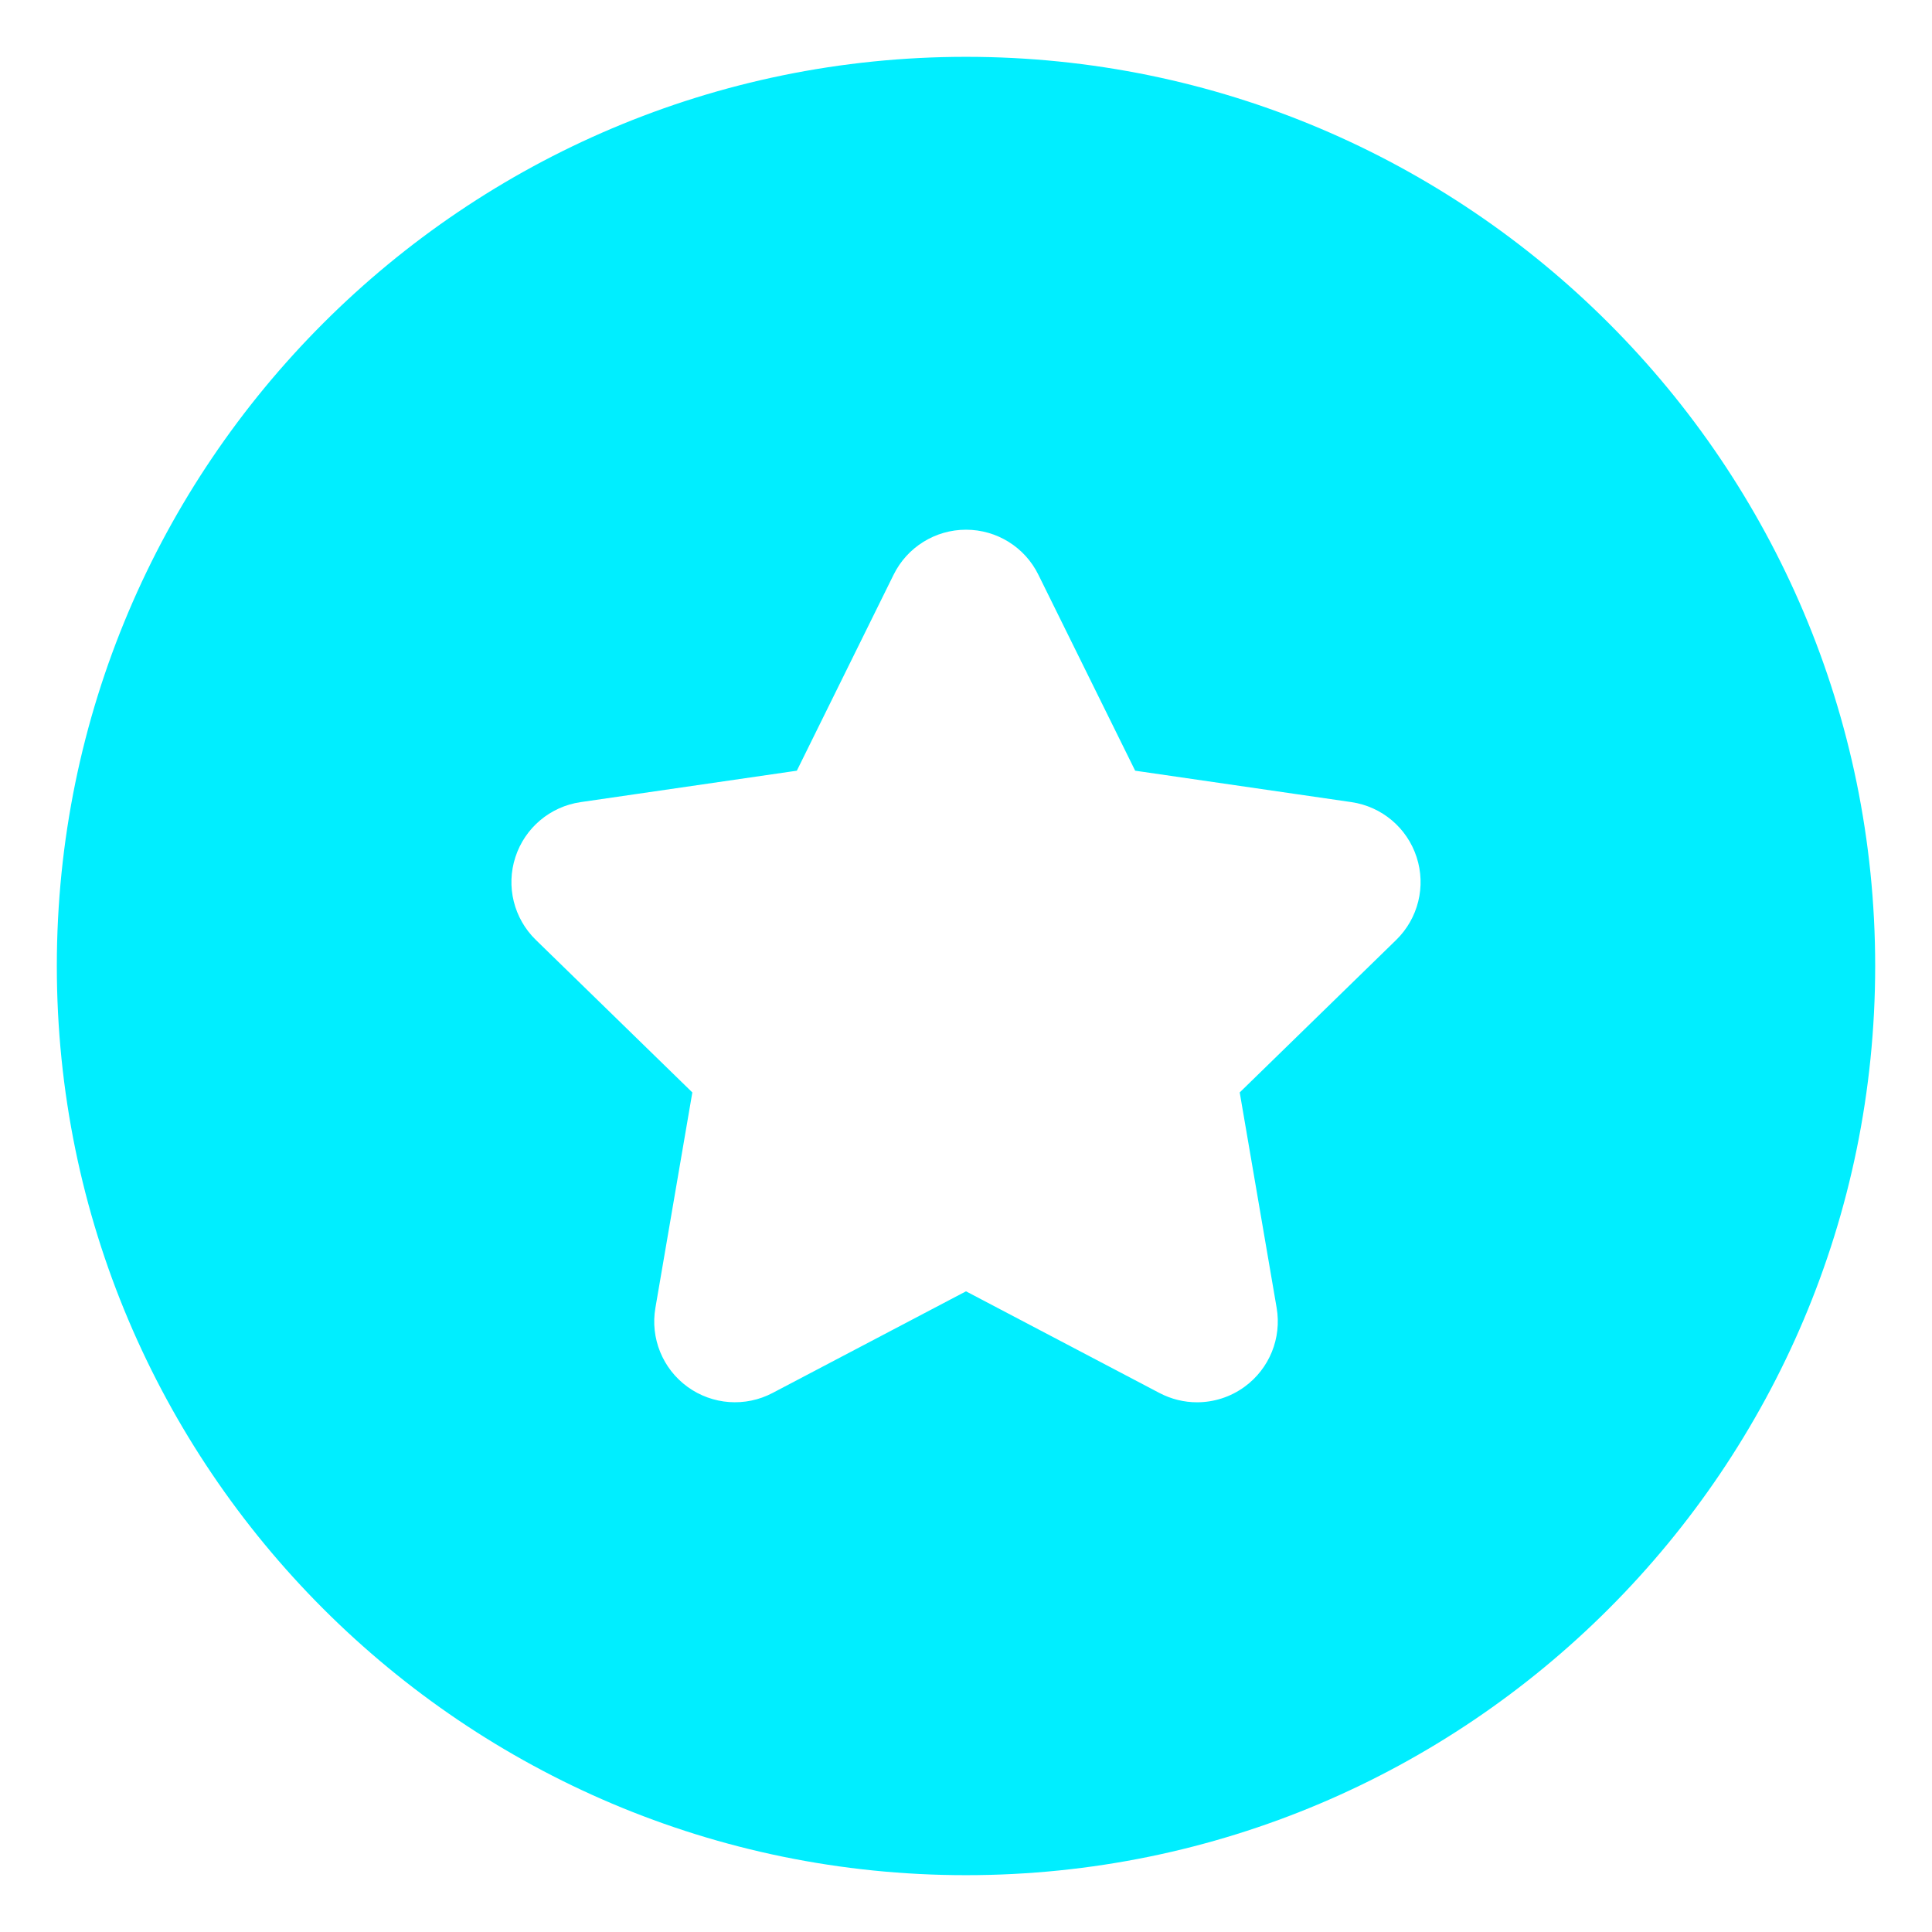
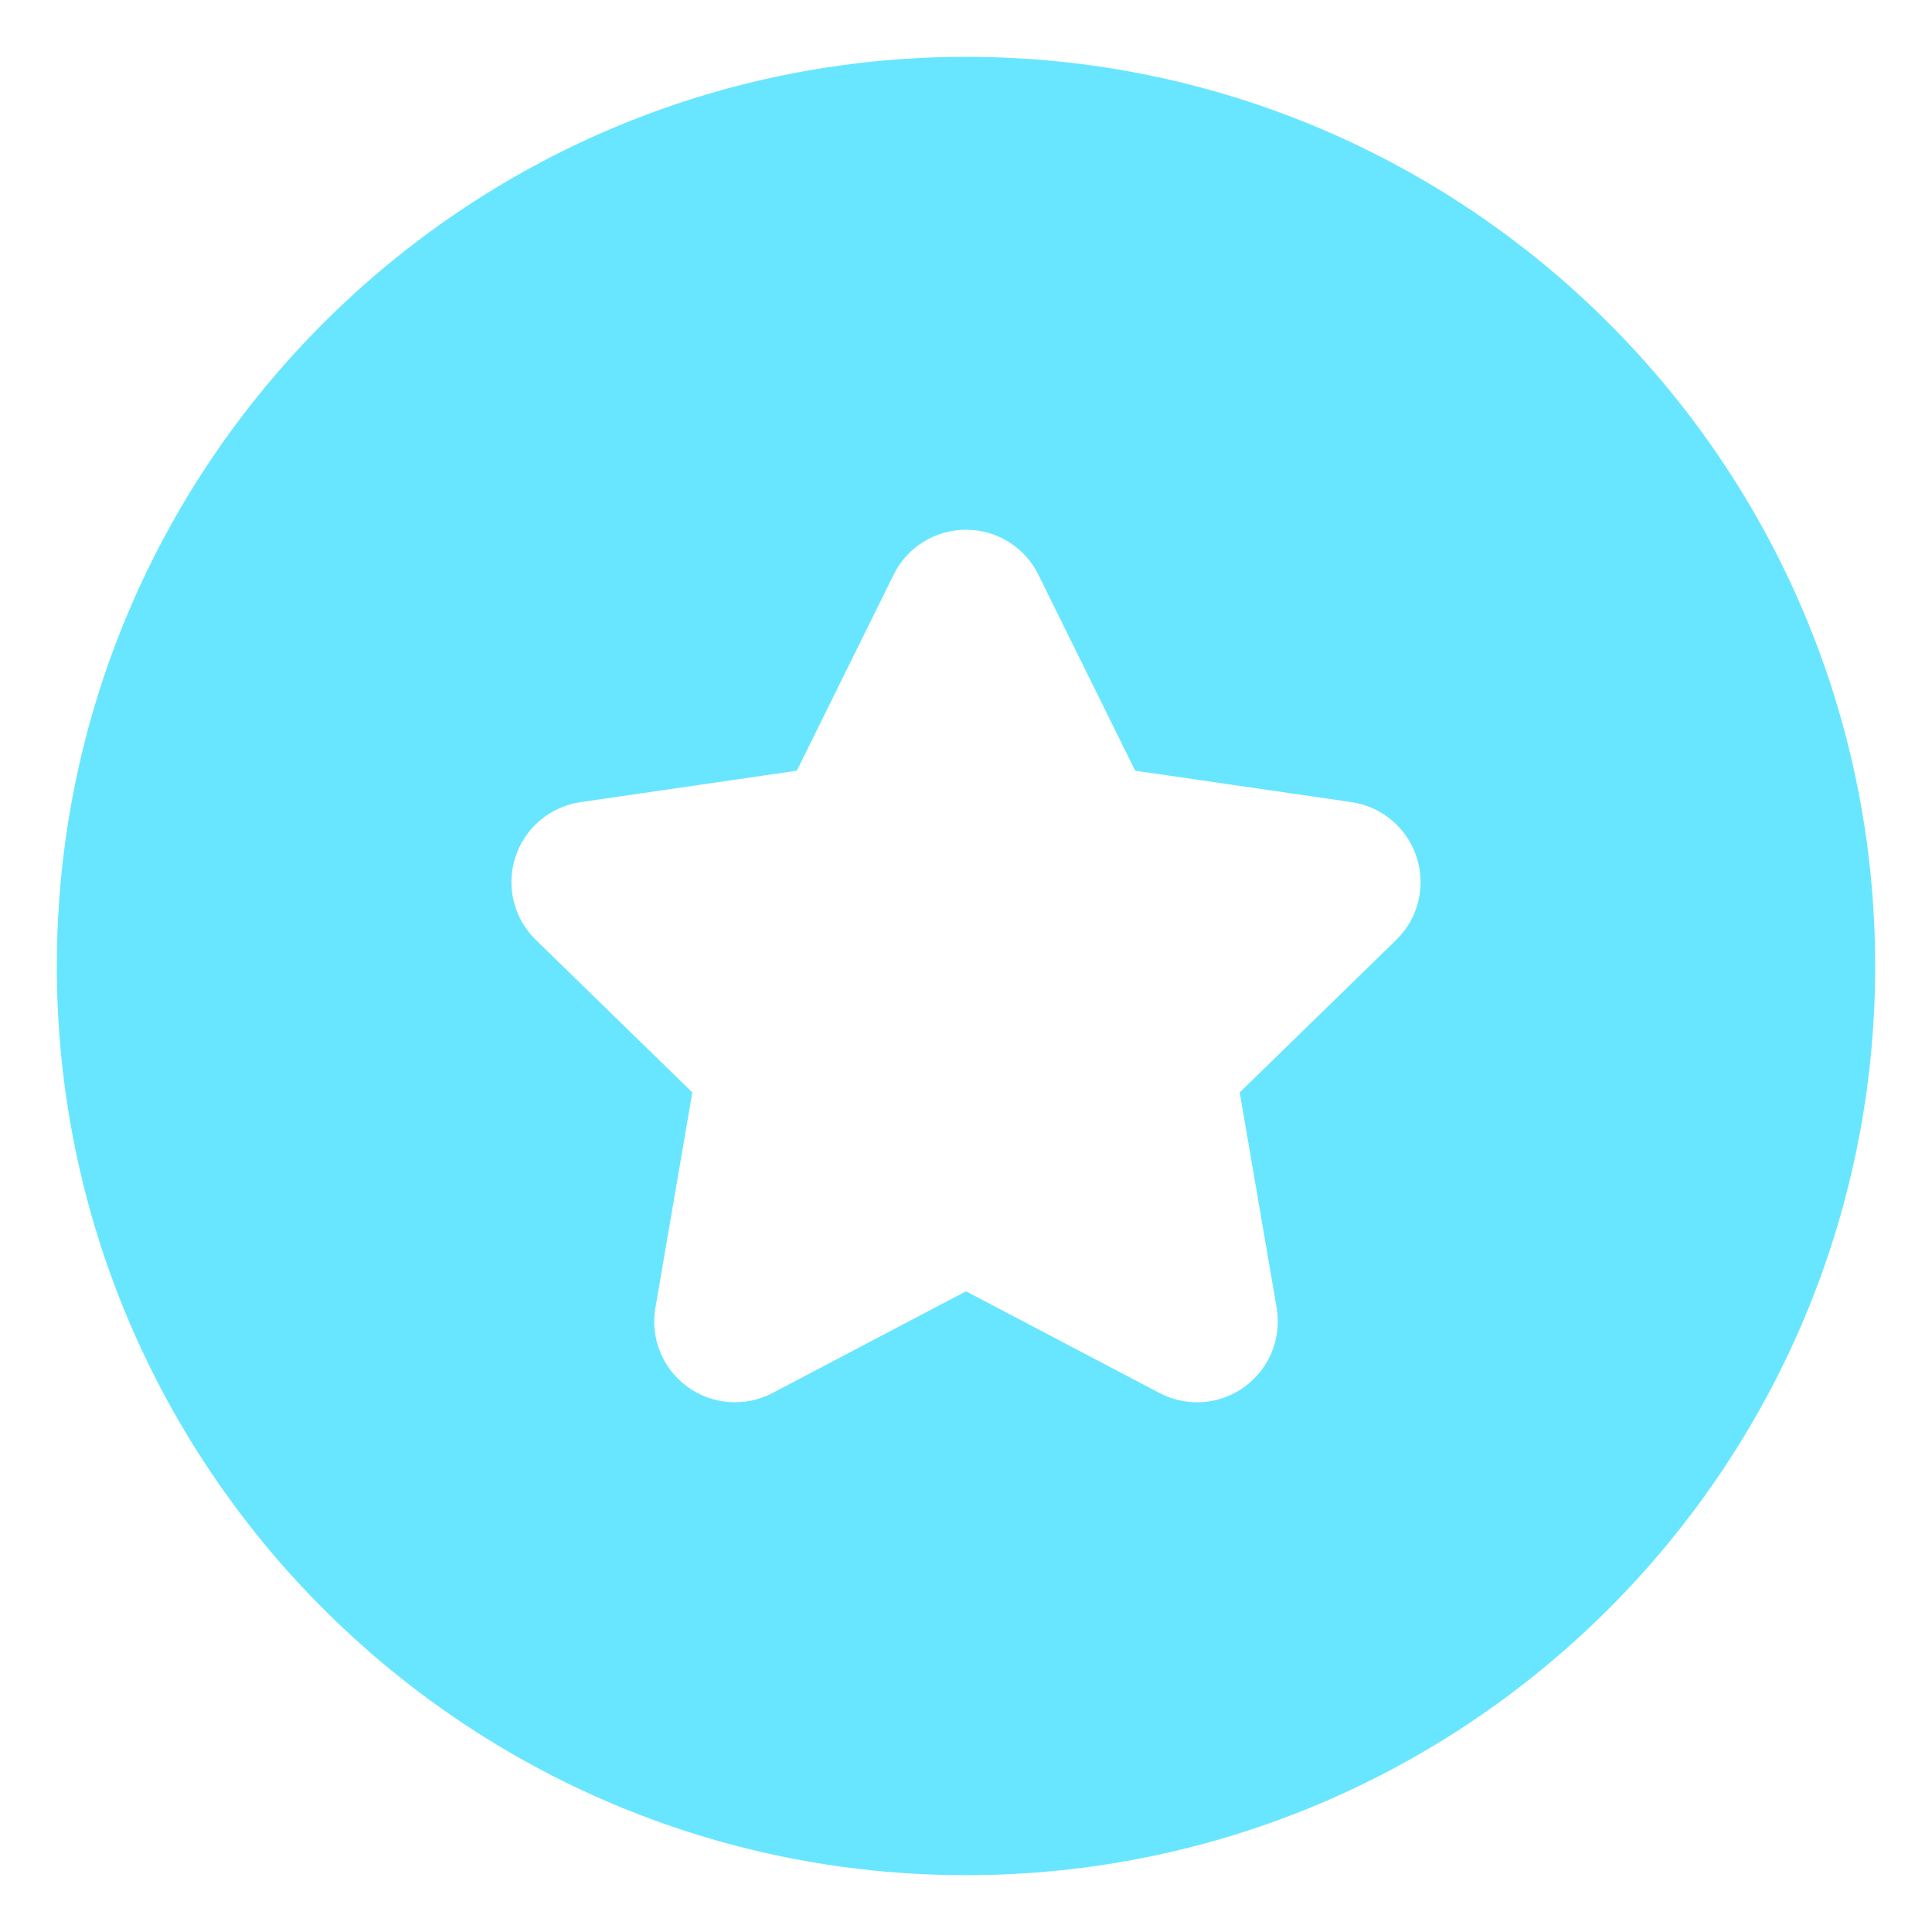
<svg xmlns="http://www.w3.org/2000/svg" width="100%" height="100%" viewBox="0 0 34 34" version="1.1" xml:space="preserve" style="fill-rule:evenodd;clip-rule:evenodd;stroke-linejoin:round;stroke-miterlimit:2;">
-   <path d="M17,1C25.831,1 33,8.169 33,17C33,25.831 25.831,33 17,33C8.169,33 1,25.831 1,17C1,8.169 8.169,1 17,1ZM24.93,15.084C24.763,14.569 24.318,14.194 23.783,14.116L19.977,13.563L18.274,10.115C18.036,9.629 17.541,9.322 17,9.322C16.459,9.322 15.965,9.629 15.726,10.114L14.023,13.563L10.218,14.116C9.682,14.194 9.237,14.569 9.07,15.084C8.902,15.599 9.042,16.163 9.43,16.541L12.184,19.225L11.534,23.016C11.442,23.549 11.661,24.088 12.099,24.406C12.537,24.724 13.117,24.766 13.596,24.514L17,22.725L20.404,24.514C20.612,24.623 20.839,24.678 21.065,24.678C21.36,24.678 21.654,24.586 21.901,24.406C22.339,24.088 22.558,23.549 22.467,23.016L21.817,19.225L24.571,16.541C24.958,16.163 25.098,15.599 24.93,15.084Z" style="fill:rgb(0,238,255);" />
+   <path d="M17,1C25.831,1 33,8.169 33,17C33,25.831 25.831,33 17,33C8.169,33 1,25.831 1,17C1,8.169 8.169,1 17,1ZM24.93,15.084C24.763,14.569 24.318,14.194 23.783,14.116L19.977,13.563L18.274,10.115C18.036,9.629 17.541,9.322 17,9.322C16.459,9.322 15.965,9.629 15.726,10.114L14.023,13.563L10.218,14.116C9.682,14.194 9.237,14.569 9.07,15.084C8.902,15.599 9.042,16.163 9.43,16.541L12.184,19.225L11.534,23.016C11.442,23.549 11.661,24.088 12.099,24.406C12.537,24.724 13.117,24.766 13.596,24.514L17,22.725L20.404,24.514C20.612,24.623 20.839,24.678 21.065,24.678C21.36,24.678 21.654,24.586 21.901,24.406C22.339,24.088 22.558,23.549 22.467,23.016L21.817,19.225L24.571,16.541C24.958,16.163 25.098,15.599 24.93,15.084Z" style="fill:rgb(104,230,255);" />
</svg>
